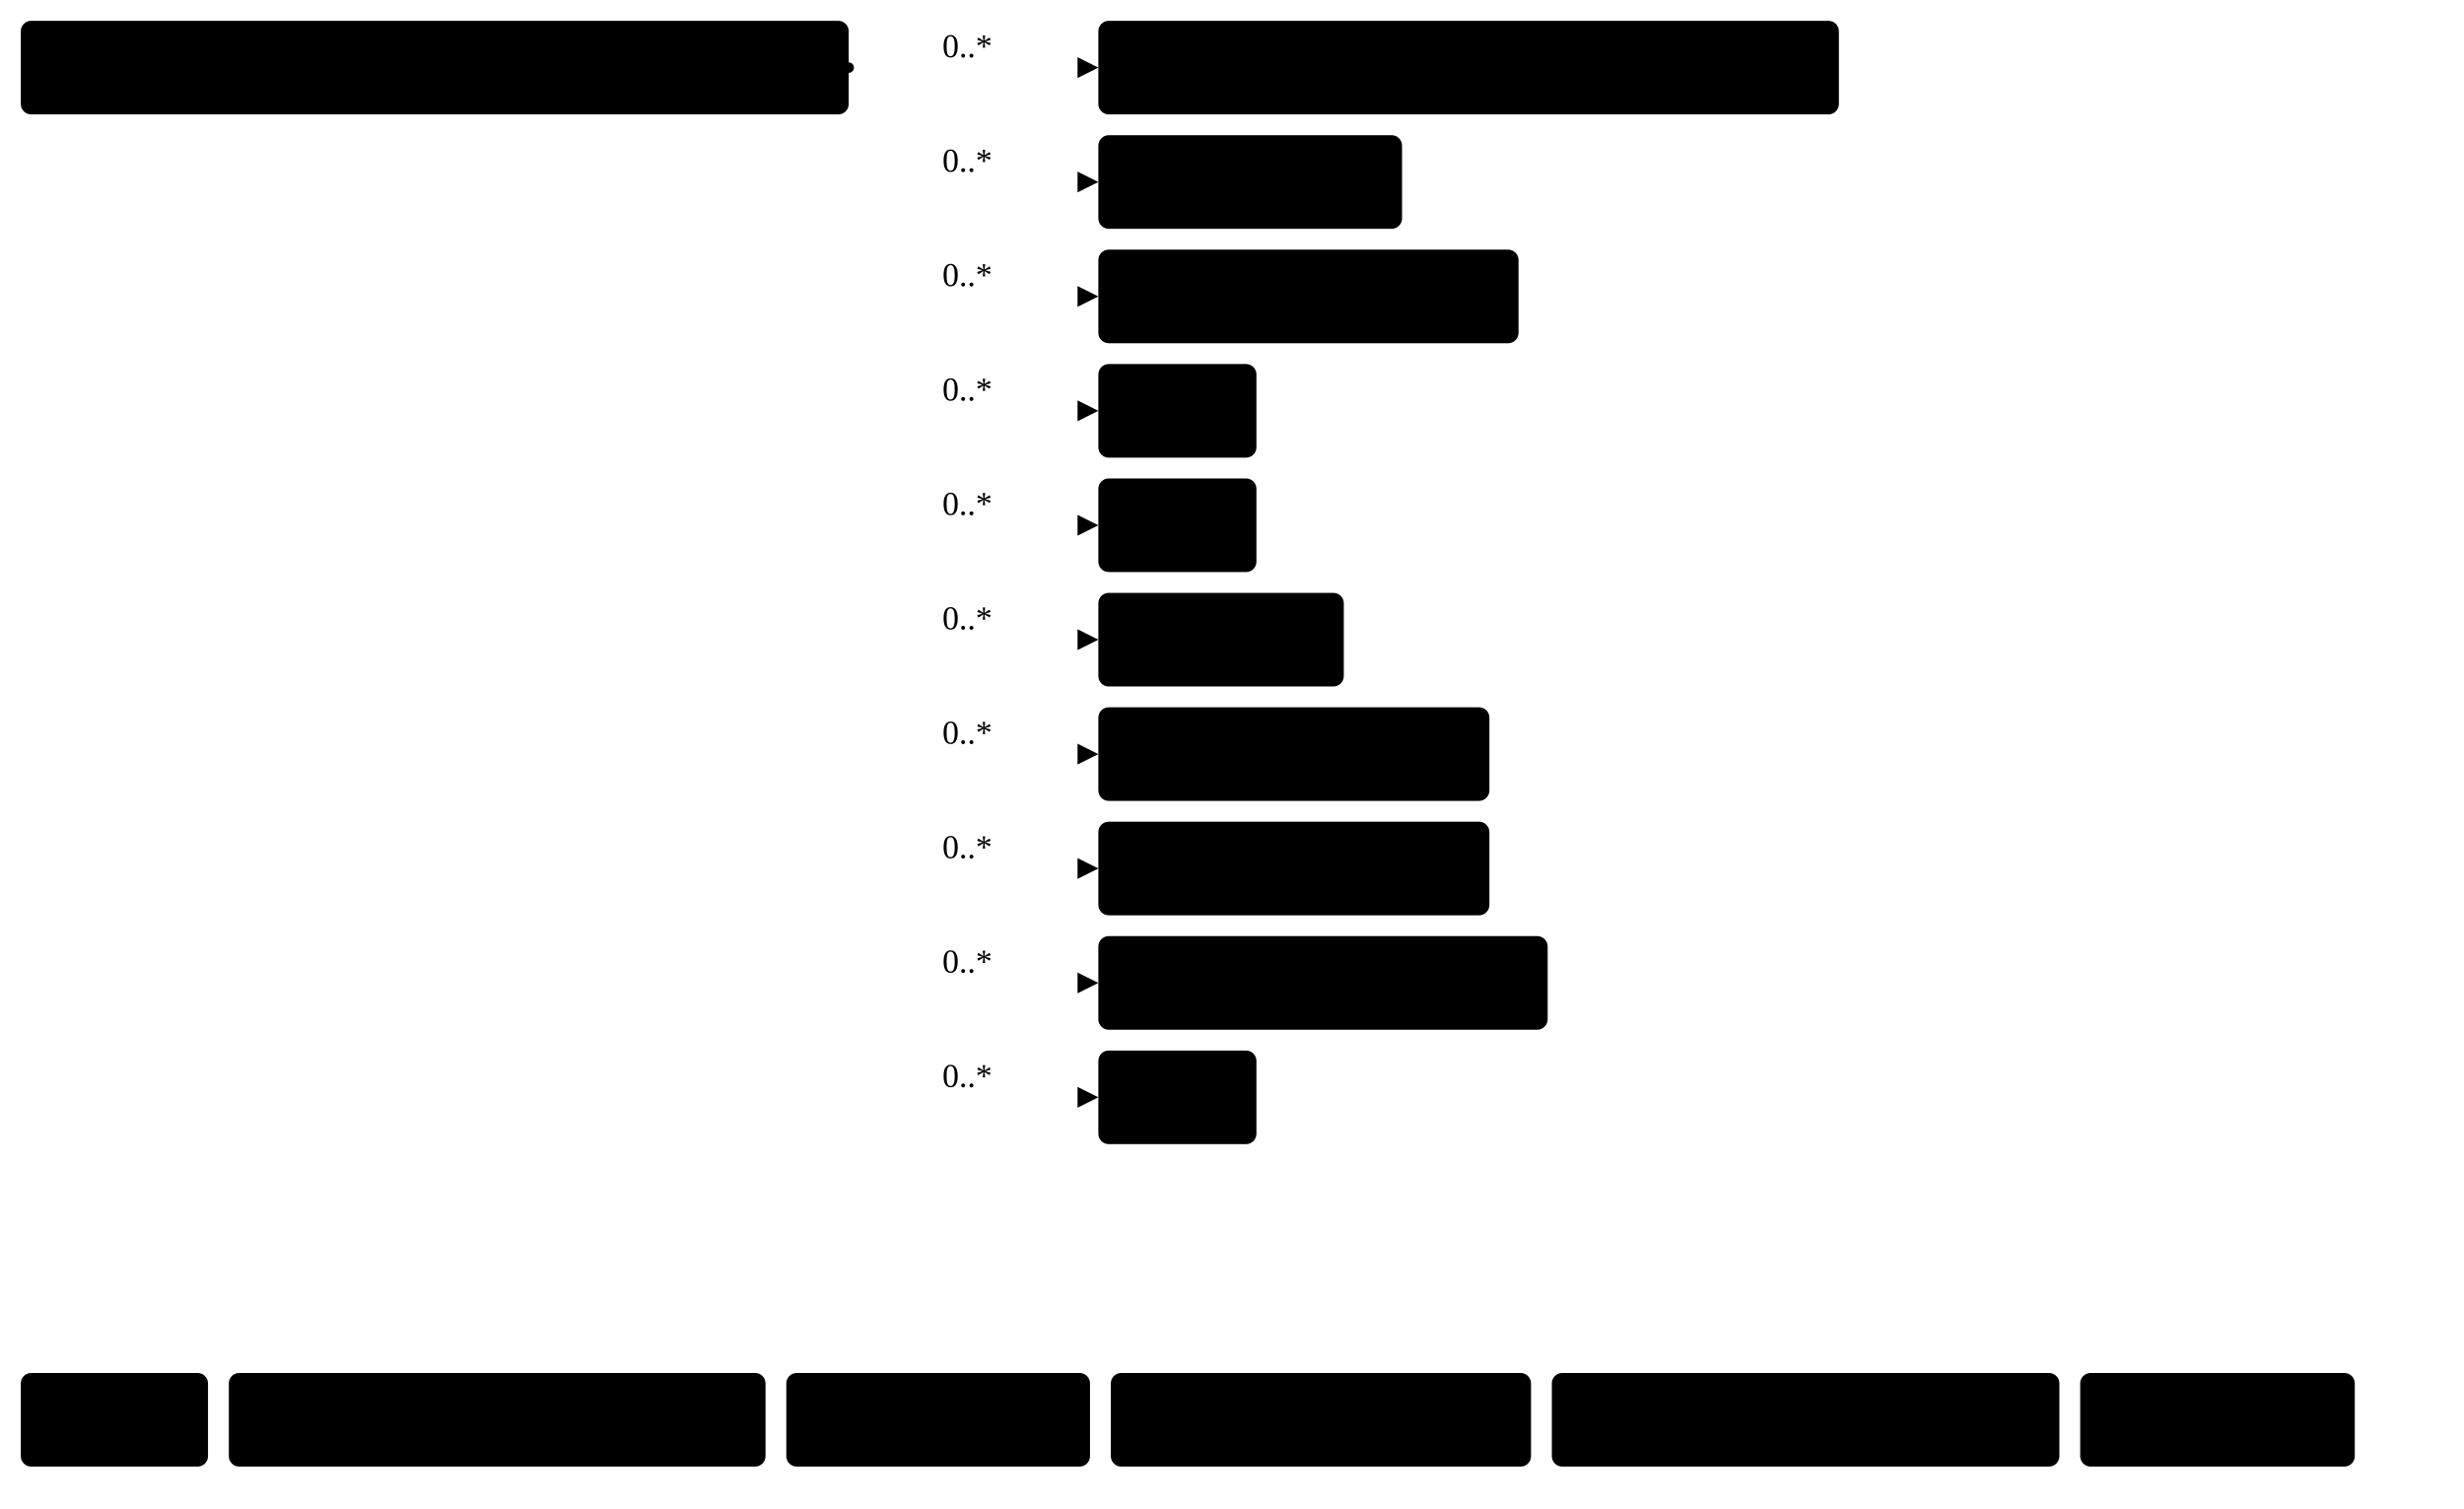
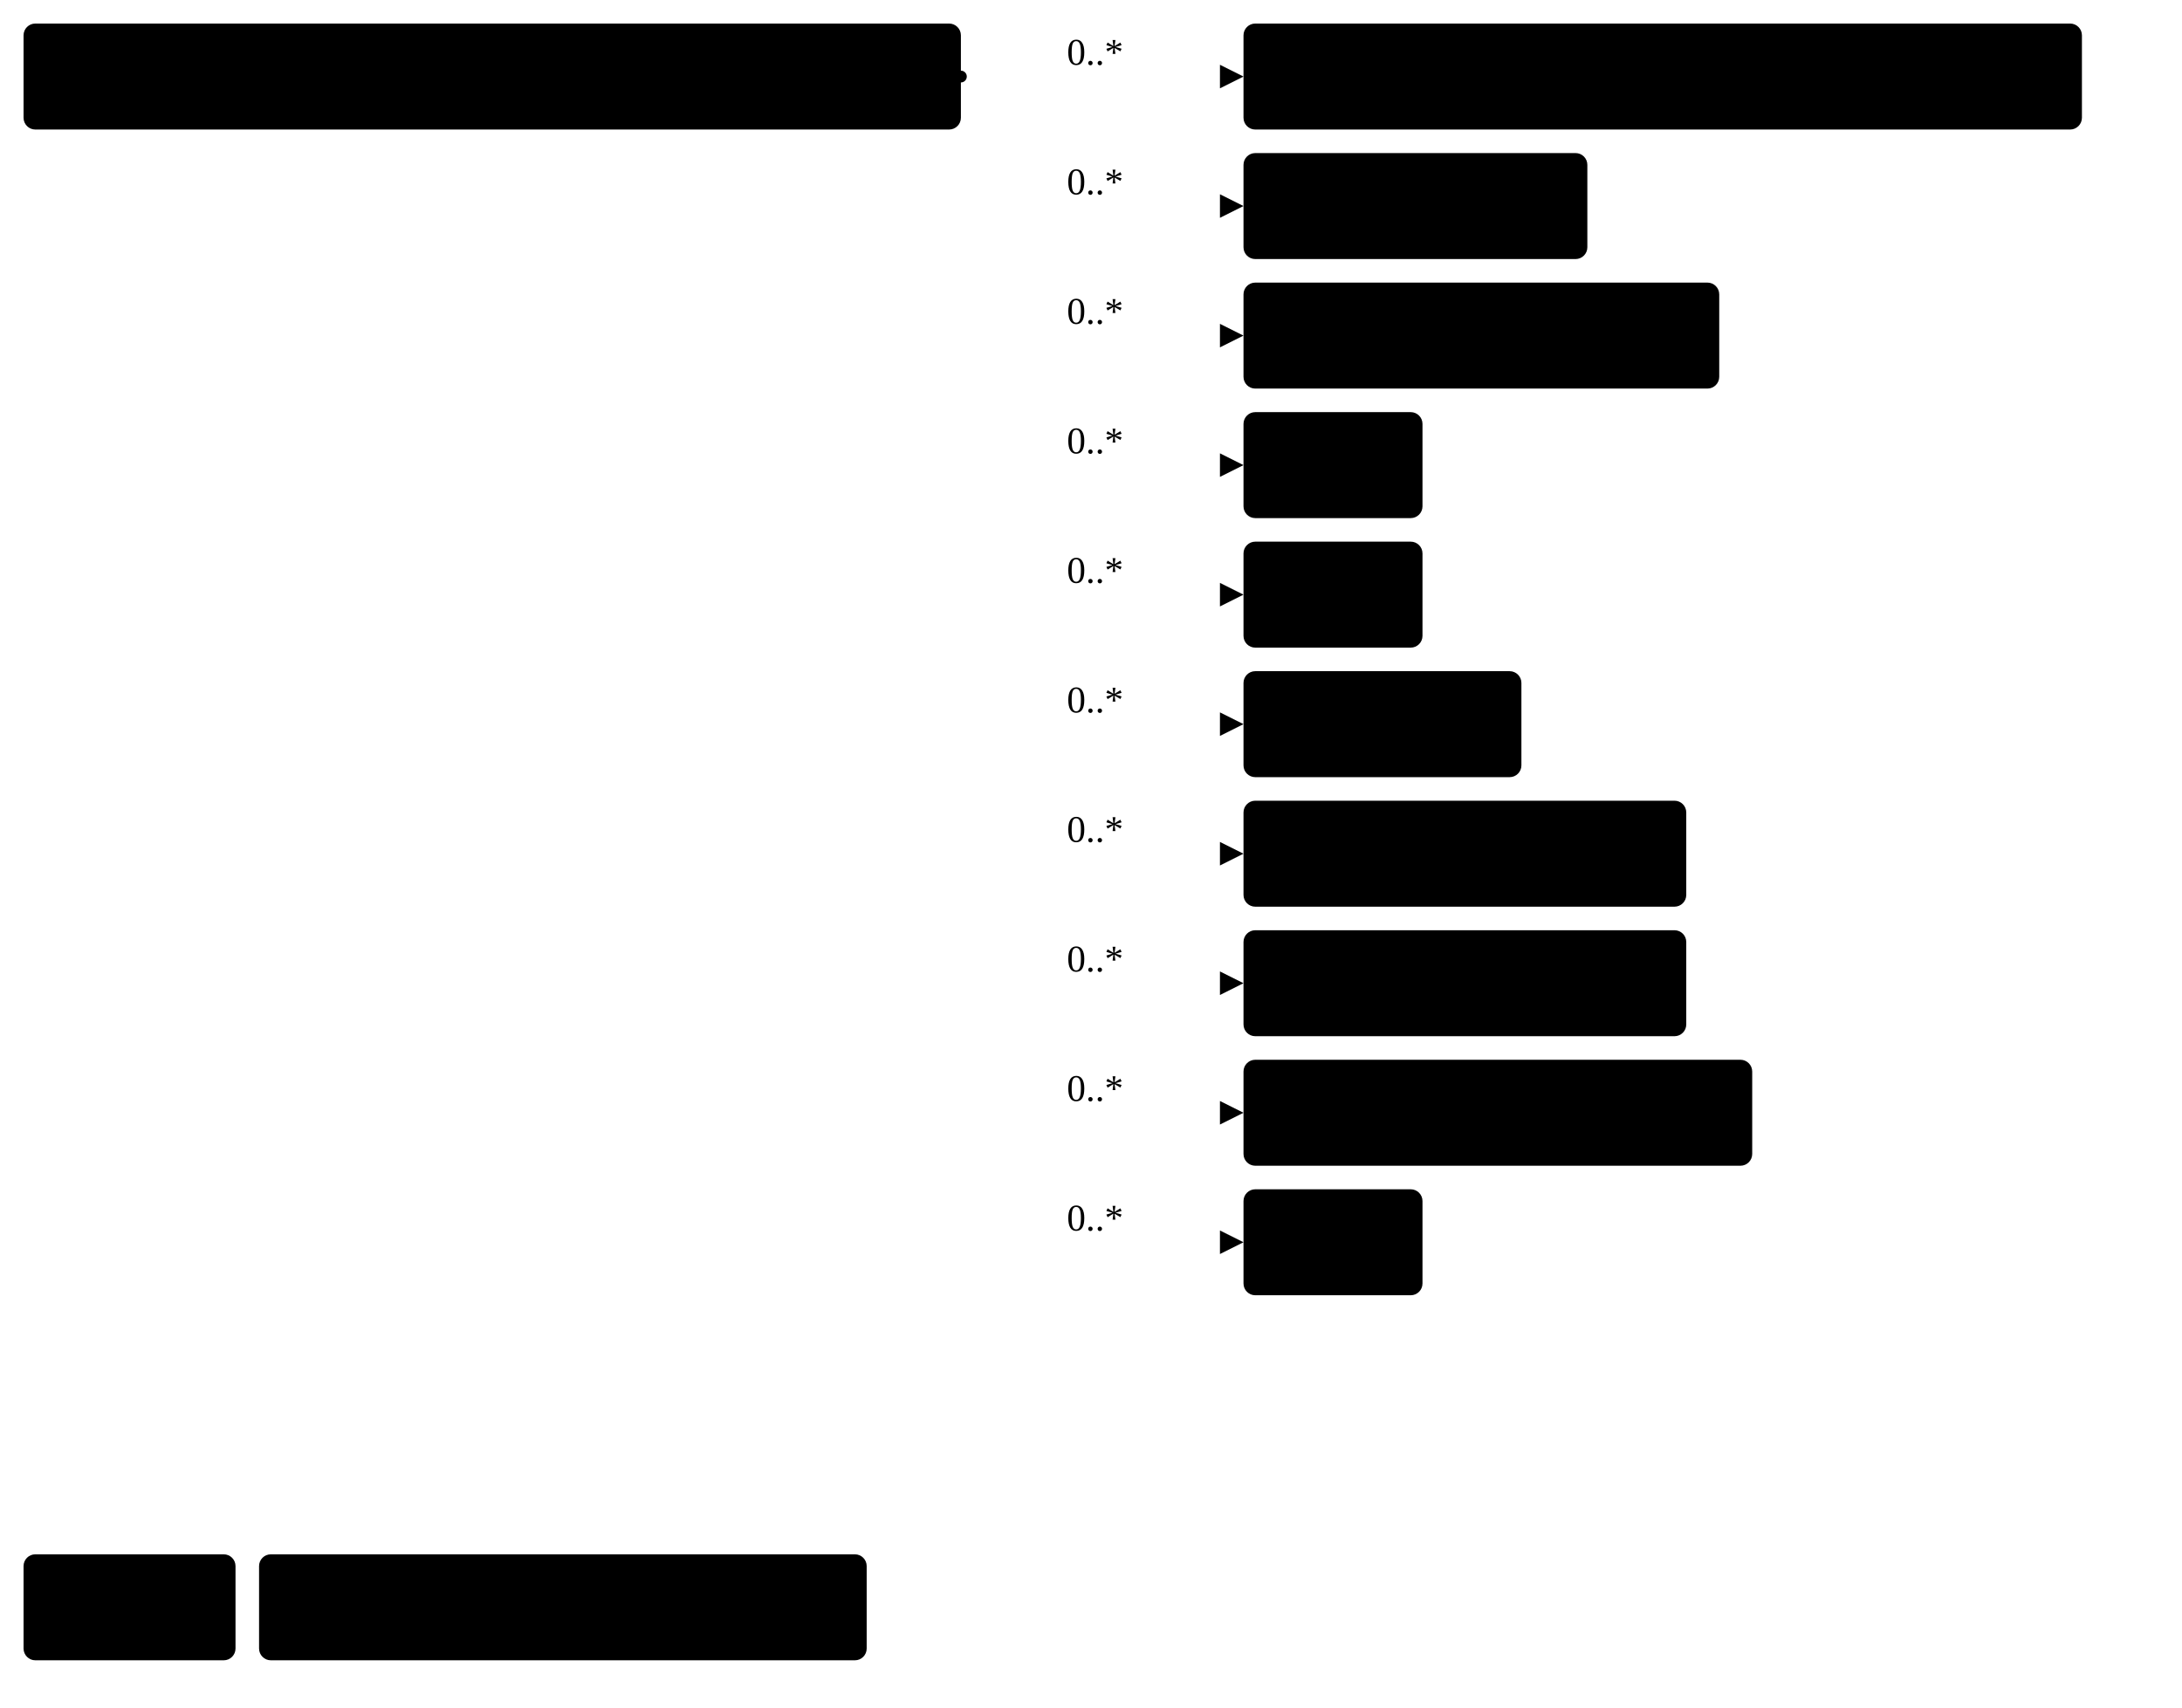
- <svg xmlns="http://www.w3.org/2000/svg" version="1.1" width="888.38" height="543.75">
+ <svg xmlns="http://www.w3.org/2000/svg" version="1.1" width="694.87" height="543.75">
  <defs>
    <marker id="arrowStart" markerWidth="3.75" markerHeight="3.75" markerUnits="px" refX="1.88" refY="1.88">
      <circle class="connector" cx="1.88" cy="1.88" r="1.88" />
    </marker>
    <marker id="arrowEnd" markerWidth="7.5" markerHeight="7.5" markerUnits="px" refX="7.5" refY="3.75">
      <polygon class="connector" points="0 0 7.5 3.75 0 7.5" />
    </marker>
  </defs>
  <g>
    <g transform="translate(7.5 7.5)">
      <a href="StructureDefinition-AssociatedFeatureFragment.html" target="_top">
        <rect class="focus" x="0" y="0" width="298.5" height="33.75" rx="3.75" ry="3.75" />
      </a>
      <a href="StructureDefinition-AssociatedFeatureFragment.html" target="_top">
        <text x="149.25" y="22.5" text-anchor="middle" class="focus">Associated Feature Fragment</text>
      </a>
    </g>
    <line class="connector" marker-end="url(#arrowEnd)" x1="336" y1="24.38" x2="396" y2="24.38" />
    <text x="339.75" y="20.62" text-anchor="right" class="lhsText">0..*</text>
    <line class="connector" marker-end="url(#arrowEnd)" x1="336" y1="65.62" x2="396" y2="65.62" />
    <text x="339.75" y="61.88" text-anchor="right" class="lhsText">0..*</text>
    <line class="connector" marker-end="url(#arrowEnd)" x1="336" y1="106.88" x2="396" y2="106.88" />
    <text x="339.75" y="103.12" text-anchor="right" class="lhsText">0..*</text>
    <line class="connector" marker-end="url(#arrowEnd)" x1="336" y1="148.12" x2="396" y2="148.12" />
    <text x="339.75" y="144.38" text-anchor="right" class="lhsText">0..*</text>
    <line class="connector" marker-end="url(#arrowEnd)" x1="336" y1="189.38" x2="396" y2="189.38" />
    <text x="339.75" y="185.62" text-anchor="right" class="lhsText">0..*</text>
    <line class="connector" marker-end="url(#arrowEnd)" x1="336" y1="230.62" x2="396" y2="230.62" />
    <text x="339.75" y="226.88" text-anchor="right" class="lhsText">0..*</text>
    <line class="connector" marker-end="url(#arrowEnd)" x1="336" y1="271.88" x2="396" y2="271.88" />
    <text x="339.75" y="268.12" text-anchor="right" class="lhsText">0..*</text>
    <line class="connector" marker-end="url(#arrowEnd)" x1="336" y1="313.12" x2="396" y2="313.12" />
    <text x="339.75" y="309.38" text-anchor="right" class="lhsText">0..*</text>
    <line class="connector" marker-end="url(#arrowEnd)" x1="336" y1="354.38" x2="396" y2="354.38" />
    <text x="339.75" y="350.62" text-anchor="right" class="lhsText">0..*</text>
    <line class="connector" marker-end="url(#arrowEnd)" x1="336" y1="395.62" x2="396" y2="395.62" />
    <text x="339.75" y="391.88" text-anchor="right" class="lhsText">0..*</text>
    <line class="connector" marker-start="url(#arrowStart)" x1="306" y1="24.38" x2="336" y2="24.38" />
    <line class="connector" x1="336" y1="24.38" x2="336" y2="395.62" />
  </g>
  <g>
    <g transform="translate(396 7.5)">
      <a href="StructureDefinition-AbnormalityArchitecturalDistortion.html" target="_top">
        <rect class="profile" x="0" y="0" width="267" height="33.75" rx="3.75" ry="3.75" />
      </a>
      <a href="StructureDefinition-AbnormalityArchitecturalDistortion.html" target="_top">
        <text x="133.5" y="22.5" text-anchor="middle" class="profile">Architectural Distortion</text>
      </a>
    </g>
  </g>
  <g>
    <g transform="translate(396 48.75)">
      <a href="StructureDefinition-AbnormalityAsymmetry.html" target="_top">
        <rect class="profile" x="0" y="0" width="109.5" height="33.75" rx="3.75" ry="3.75" />
      </a>
      <a href="StructureDefinition-AbnormalityAsymmetry.html" target="_top">
        <text x="54.75" y="22.5" text-anchor="middle" class="profile">Asymmetry</text>
      </a>
    </g>
  </g>
  <g>
    <g transform="translate(396 90)">
      <a href="StructureDefinition-AbnormalityCalcification.html" target="_top">
        <rect class="profile" x="0" y="0" width="151.5" height="33.75" rx="3.75" ry="3.75" />
      </a>
      <a href="StructureDefinition-AbnormalityCalcification.html" target="_top">
        <text x="75.75" y="22.5" text-anchor="middle" class="profile">Calcification</text>
      </a>
    </g>
  </g>
  <g>
    <g transform="translate(396 131.25)">
      <a href="StructureDefinition-AbnormalityCyst.html" target="_top">
        <rect class="profile" x="0" y="0" width="57" height="33.75" rx="3.75" ry="3.75" />
      </a>
      <a href="StructureDefinition-AbnormalityCyst.html" target="_top">
        <text x="28.5" y="22.5" text-anchor="middle" class="profile">Cyst</text>
      </a>
    </g>
  </g>
  <g>
    <g transform="translate(396 172.5)">
      <a href="StructureDefinition-AbnormalityLymphNode.html" target="_top">
        <rect class="profile" x="0" y="0" width="57" height="33.75" rx="3.75" ry="3.75" />
      </a>
      <a href="StructureDefinition-AbnormalityLymphNode.html" target="_top">
        <text x="28.5" y="22.5" text-anchor="middle" class="profile">Cyst</text>
      </a>
    </g>
  </g>
  <g>
    <g transform="translate(396 213.75)">
      <a href="StructureDefinition-AbnormalityDensity.html" target="_top">
        <rect class="profile" x="0" y="0" width="88.5" height="33.75" rx="3.75" ry="3.75" />
      </a>
      <a href="StructureDefinition-AbnormalityDensity.html" target="_top">
        <text x="44.25" y="22.5" text-anchor="middle" class="profile">Density</text>
      </a>
    </g>
  </g>
  <g>
    <g transform="translate(396 255)">
      <a href="StructureDefinition-AbnormalityFatNecrosis.html" target="_top">
        <rect class="profile" x="0" y="0" width="141" height="33.75" rx="3.75" ry="3.75" />
      </a>
      <a href="StructureDefinition-AbnormalityFatNecrosis.html" target="_top">
        <text x="70.5" y="22.5" text-anchor="middle" class="profile">Fat Necrosis</text>
      </a>
    </g>
  </g>
  <g>
    <g transform="translate(396 296.25)">
      <a href="StructureDefinition-AbnormalityFibroadenoma.html" target="_top">
        <rect class="profile" x="0" y="0" width="141" height="33.75" rx="3.75" ry="3.75" />
      </a>
      <a href="StructureDefinition-AbnormalityFibroadenoma.html" target="_top">
        <text x="70.5" y="22.5" text-anchor="middle" class="profile">Fibroadenoma</text>
      </a>
    </g>
  </g>
  <g>
    <g transform="translate(396 337.5)">
      <a href="StructureDefinition-AbnormalityForeignObject.html" target="_top">
        <rect class="profile" x="0" y="0" width="162" height="33.75" rx="3.75" ry="3.75" />
      </a>
      <a href="StructureDefinition-AbnormalityForeignObject.html" target="_top">
        <text x="81" y="22.5" text-anchor="middle" class="profile">Foreign Object</text>
      </a>
    </g>
  </g>
  <g>
    <g transform="translate(396 378.75)">
      <a href="StructureDefinition-AbnormalityMass.html" target="_top">
        <rect class="profile" x="0" y="0" width="57" height="33.75" rx="3.75" ry="3.75" />
      </a>
      <a href="StructureDefinition-AbnormalityMass.html" target="_top">
        <text x="28.5" y="22.5" text-anchor="middle" class="profile">Mass</text>
      </a>
    </g>
  </g>
  <g>
    <g transform="translate(7.5 495)">
      <rect class="focus" x="0" y="0" width="67.5" height="33.75" rx="3.75" ry="3.75" />
      <text x="33.75" y="22.5" text-anchor="middle" class="focus">Focus</text>
    </g>
    <g transform="translate(82.5 495)">
      <rect class="profile" x="0" y="0" width="193.5" height="33.75" rx="3.75" ry="3.75" />
      <text x="96.75" y="22.5" text-anchor="middle" class="profile">Profiled Resource</text>
    </g>
-     <g transform="translate(283.5 495)">
-       <rect class="extension" x="0" y="0" width="109.5" height="33.75" rx="3.75" ry="3.75" />
-       <text x="54.75" y="22.5" text-anchor="middle" class="extension">Extension</text>
-     </g>
-     <g transform="translate(400.5 495)">
-       <rect class="fhir" x="0" y="0" width="151.5" height="33.75" rx="3.75" ry="3.75" />
-       <text x="75.75" y="22.5" text-anchor="middle" class="fhir">Base Resource</text>
-     </g>
-     <g transform="translate(559.5 495)">
-       <rect class="element" x="0" y="0" width="183" height="33.75" rx="3.75" ry="3.75" />
-       <text x="91.5" y="22.5" text-anchor="middle" class="element">Resource Element</text>
-     </g>
-     <g transform="translate(750 495)">
-       <rect class="valueSet" x="0" y="0" width="99" height="33.75" rx="3.75" ry="3.75" />
-       <text x="49.5" y="22.5" text-anchor="middle" class="valueSet">ValueSet</text>
-     </g>
  </g>
</svg>
